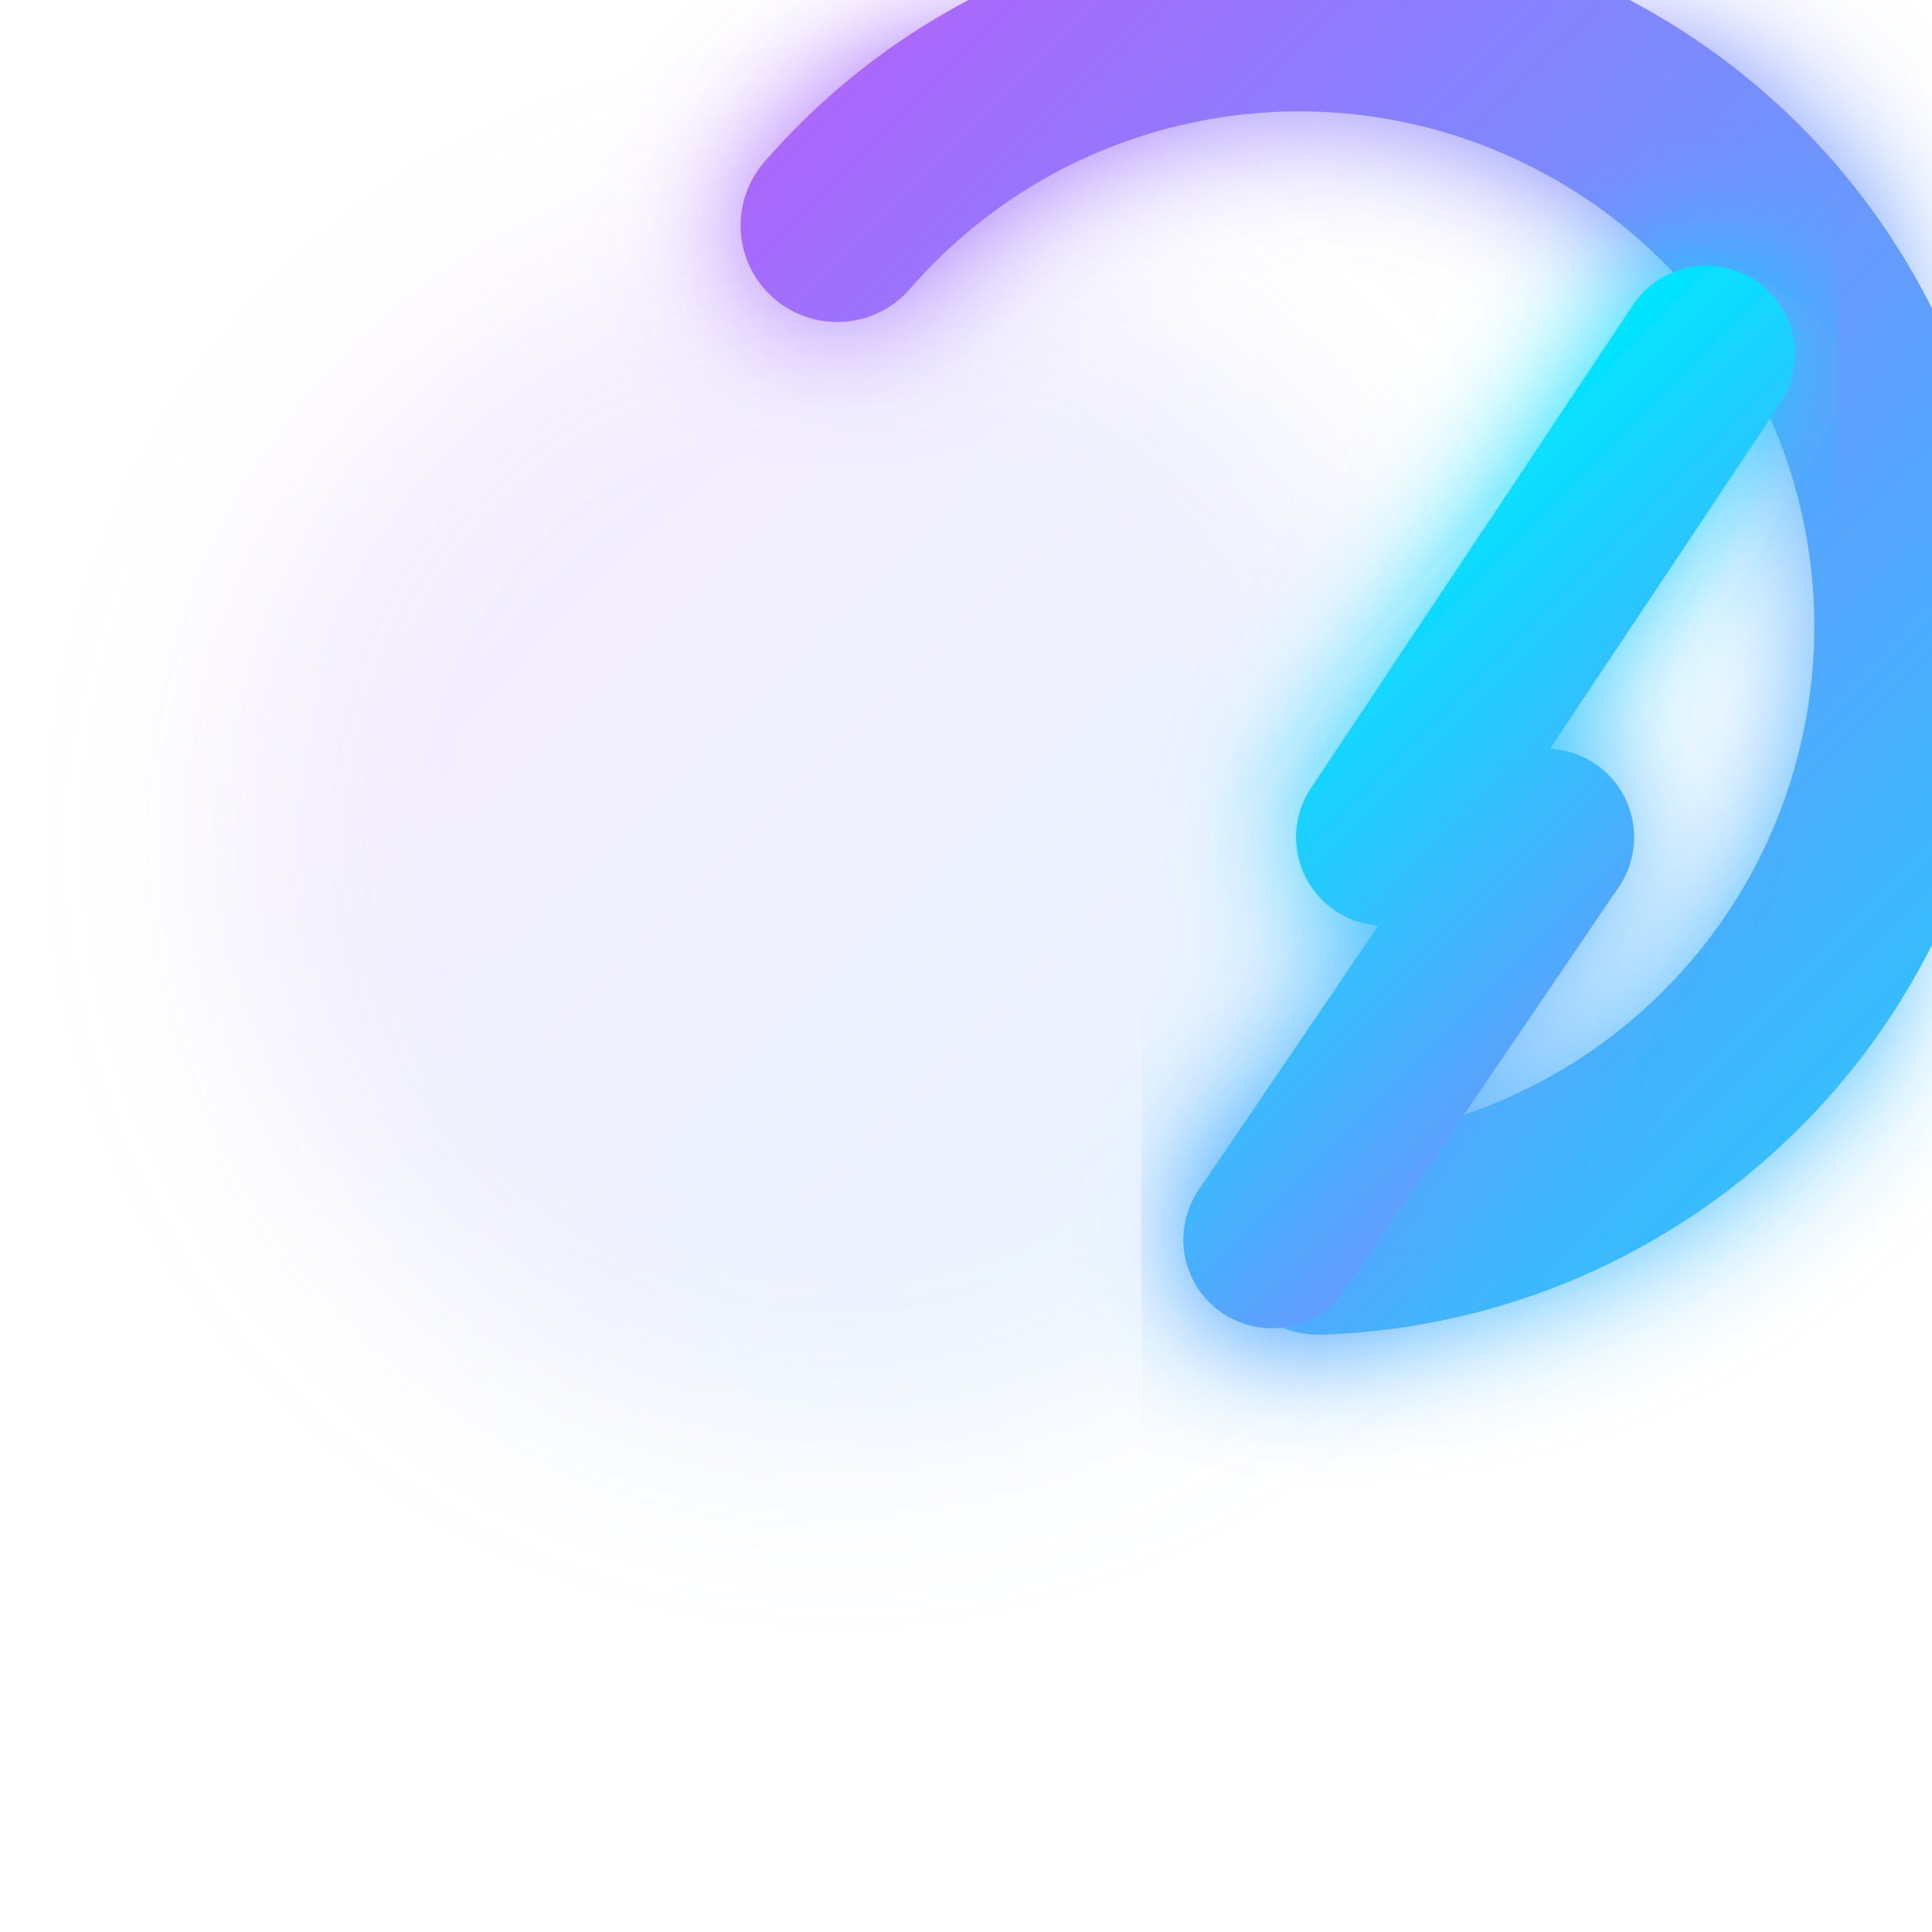
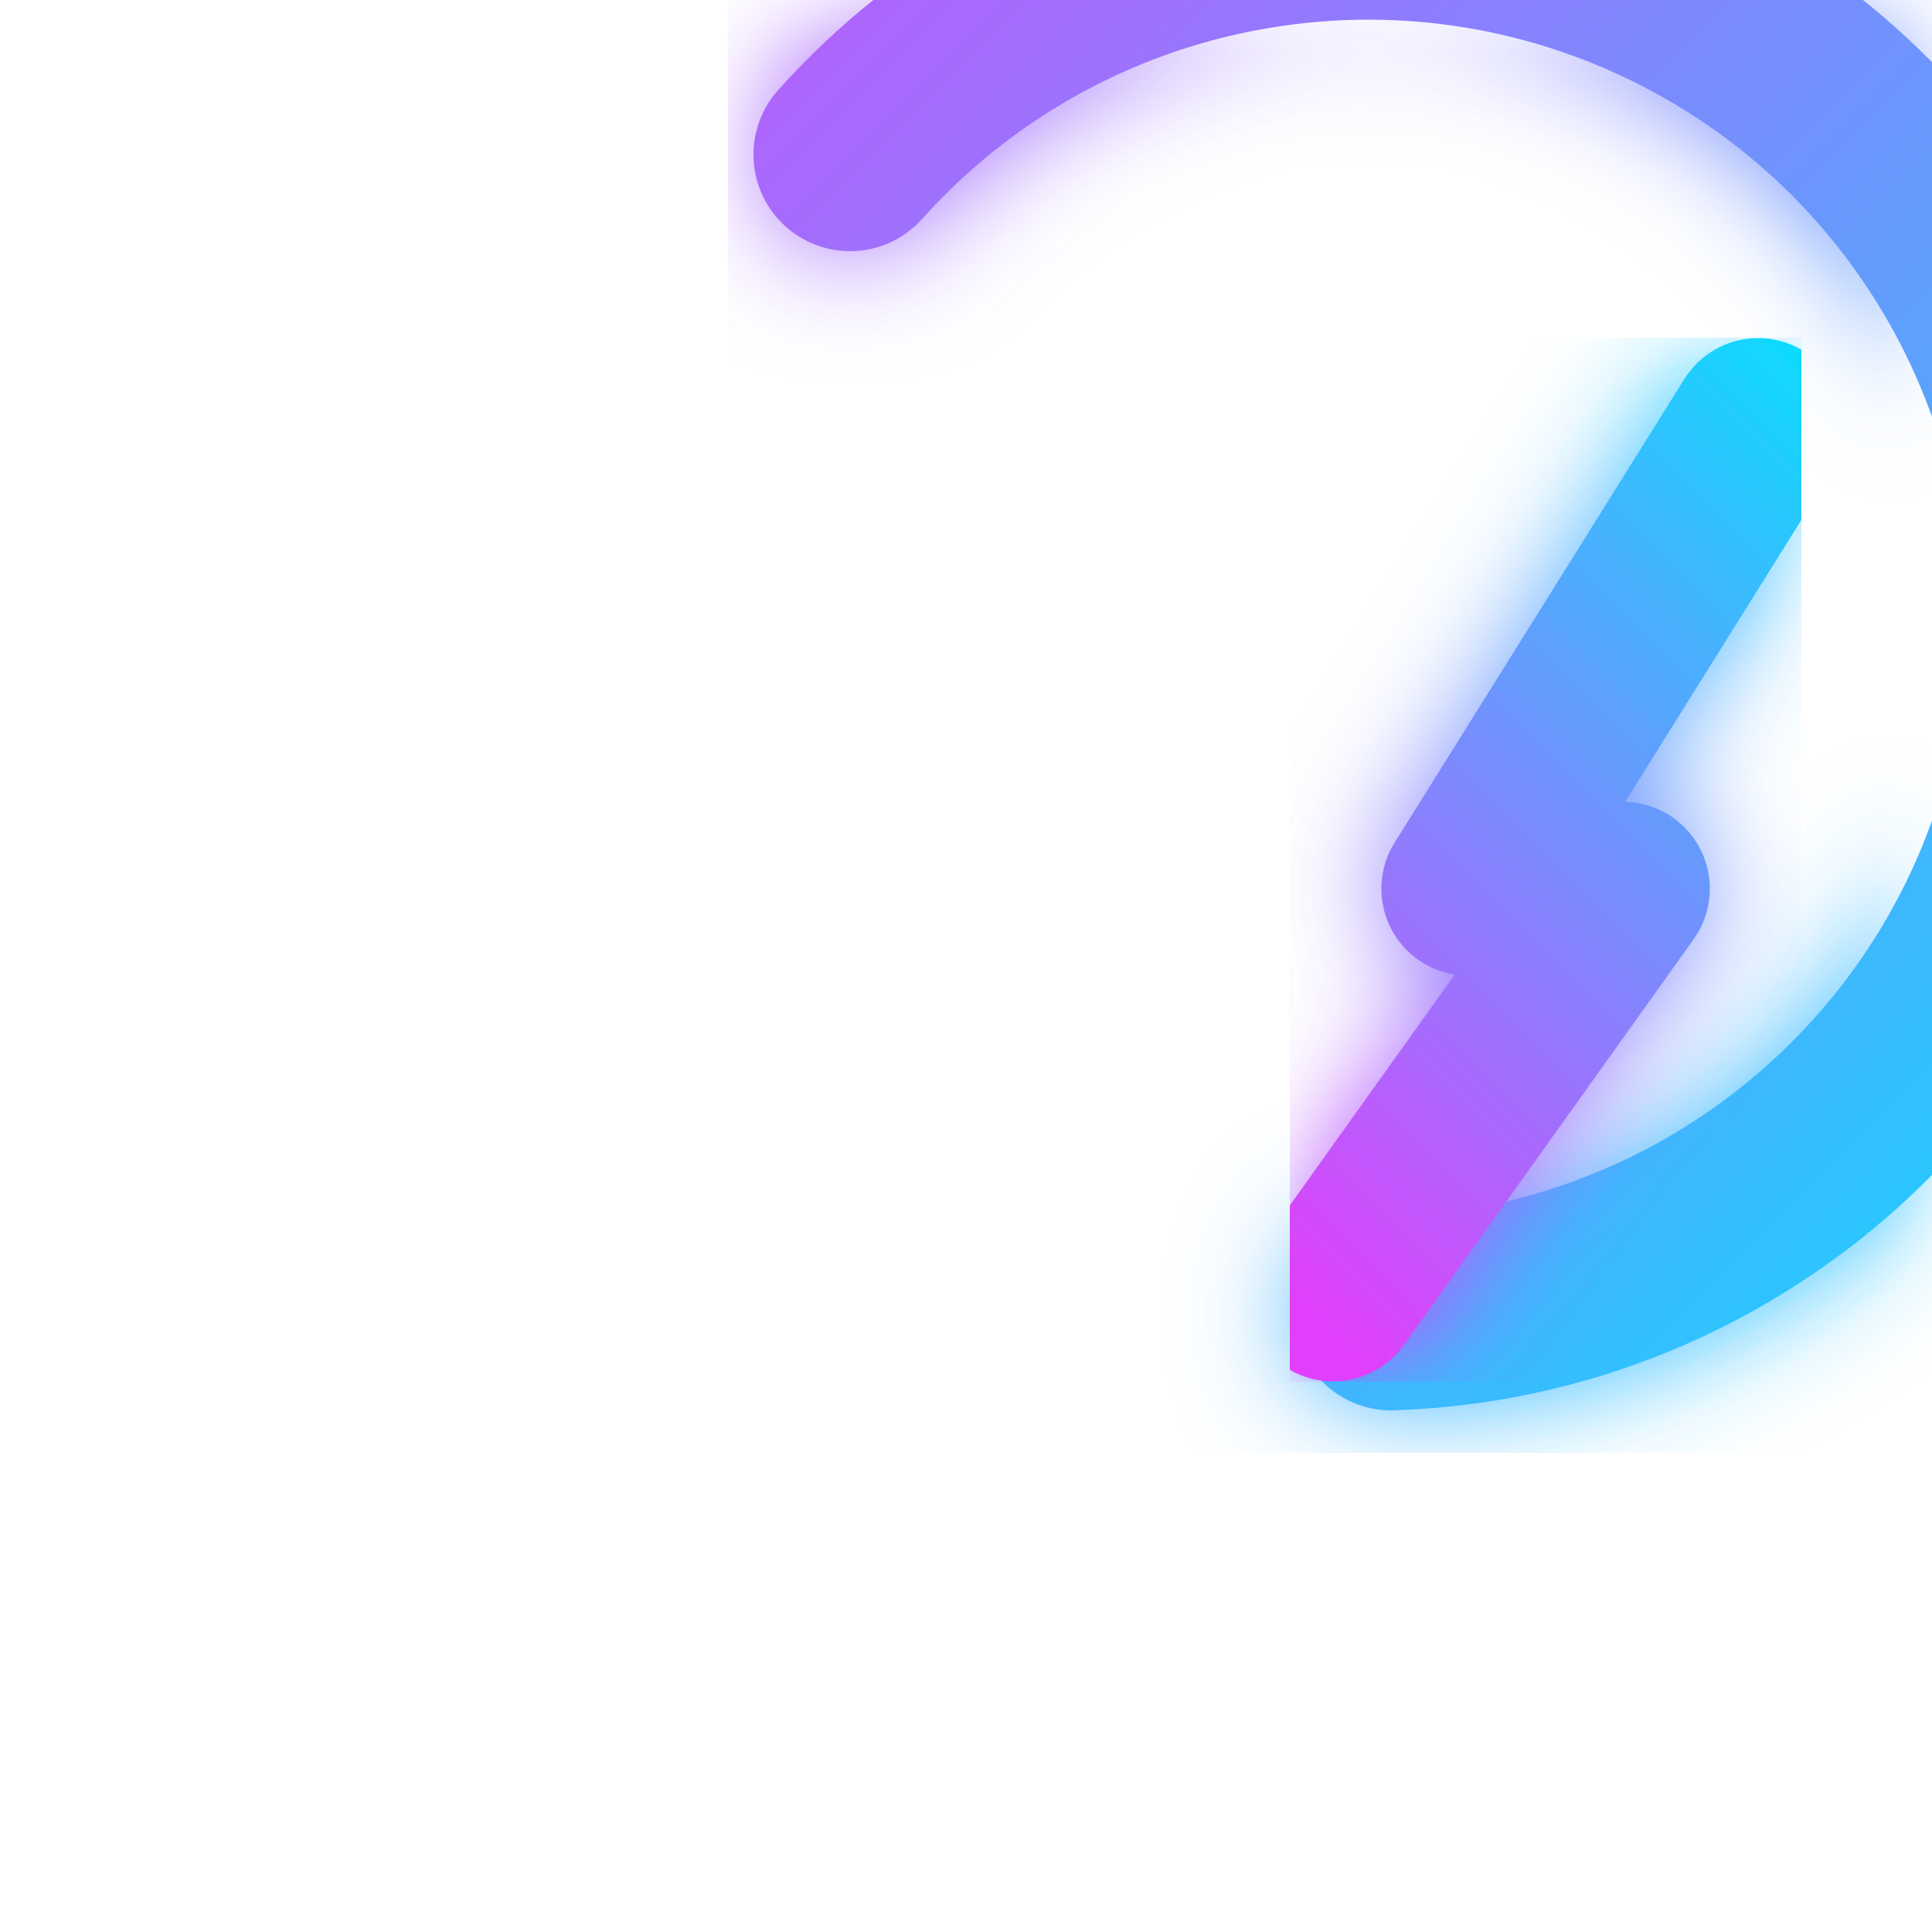
- <svg xmlns="http://www.w3.org/2000/svg" viewBox="0 0 120 120" fill="none">
+ <svg xmlns="http://www.w3.org/2000/svg" viewBox="0 0 100 100" overflow="visible" fill="none">
  <defs>
-     <linearGradient id="ringGrad" x1="0" y1="0" x2="120" y2="120" gradientUnits="userSpaceOnUse">
+     <linearGradient id="g1" x1="0" y1="0" x2="100" y2="100" gradientUnits="userSpaceOnUse">
      <stop offset="0%" stop-color="#E040FB" />
      <stop offset="100%" stop-color="#00E5FF" />
    </linearGradient>
-     <linearGradient id="boltGrad" x1="60" y1="60" x2="110" y2="110" gradientUnits="userSpaceOnUse">
-       <stop offset="0%" stop-color="#00E5FF" />
-       <stop offset="100%" stop-color="#E040FB" />
+     <linearGradient id="g2" x1="55" y1="55" x2="95" y2="15" gradientUnits="userSpaceOnUse">
+       <stop offset="0%" stop-color="#E040FB" />
+       <stop offset="100%" stop-color="#00E5FF" />
    </linearGradient>
-     <filter id="glow" x="-30%" y="-30%" width="160%" height="160%">
-       <feGaussianBlur stdDeviation="4" result="blur" />
+     <filter id="glow">
+       <feGaussianBlur stdDeviation="3" result="blur" />
      <feMerge>
        <feMergeNode in="blur" />
        <feMergeNode in="SourceGraphic" />
      </feMerge>
    </filter>
-     <filter id="softglow" x="-50%" y="-50%" width="200%" height="200%">
-       <feGaussianBlur stdDeviation="6" result="blur" />
-       <feMerge>
-         <feMergeNode in="blur" />
-       </feMerge>
-     </filter>
  </defs>
-   <circle cx="52" cy="52" r="38" fill="url(#ringGrad)" opacity="0.12" filter="url(#softglow)" />
-   <path d="M 52 14        A 38 38 0 1 1 81.9 76.9" stroke="url(#ringGrad)" stroke-width="12" stroke-linecap="round" fill="none" filter="url(#glow)" />
-   <polyline points="79,77  96,52  86,52  106,22" stroke="url(#boltGrad)" stroke-width="11" stroke-linecap="round" stroke-linejoin="round" fill="none" filter="url(#glow)" />
+   <path d="M 44 8 A 36 36 0 1 1 72 68" stroke="url(#g1)" stroke-width="10" stroke-linecap="round" fill="none" filter="url(#glow)" />
+   <polyline points="69,67 84,46 76,46 91,22" stroke="url(#g2)" stroke-width="9" stroke-linecap="round" stroke-linejoin="round" fill="none" filter="url(#glow)" />
</svg>
